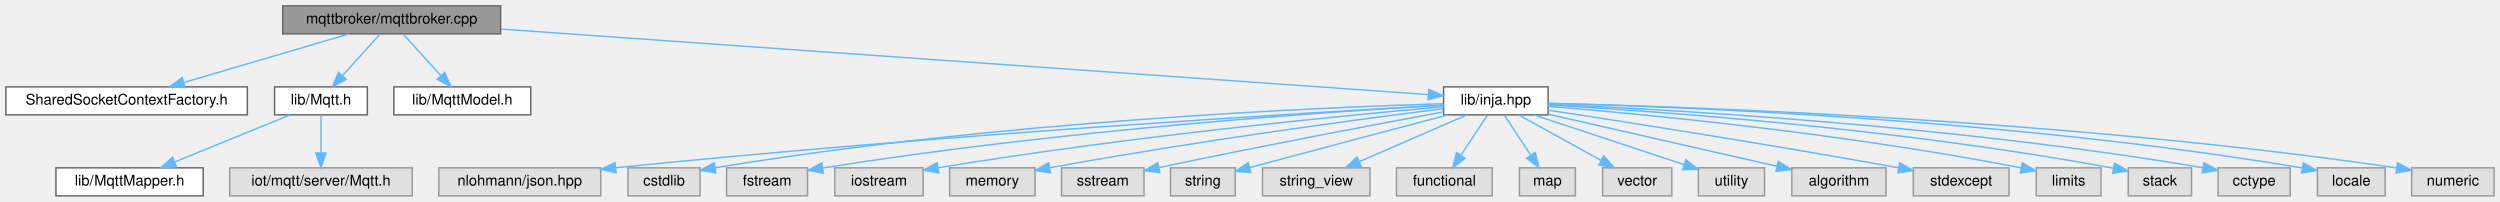
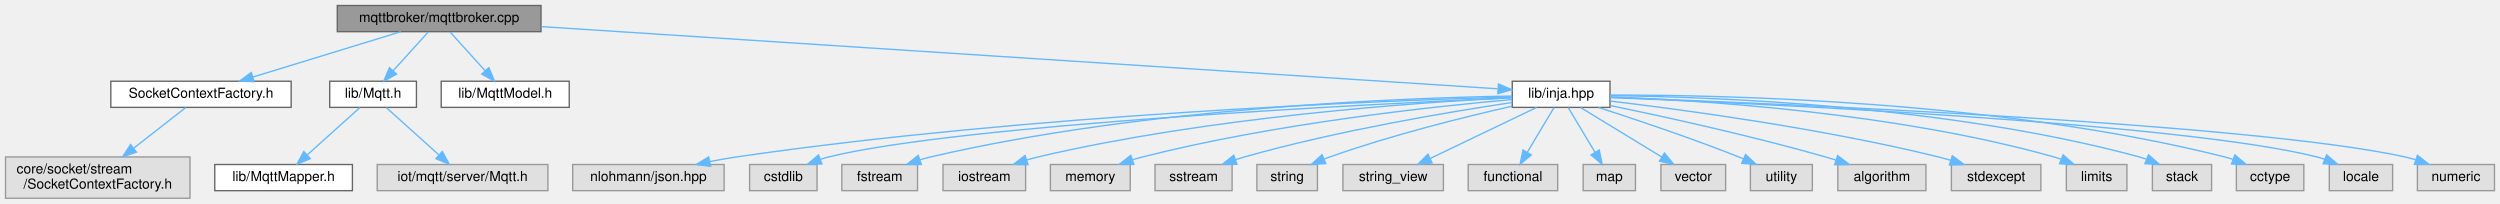
- <svg xmlns="http://www.w3.org/2000/svg" xmlns:xlink="http://www.w3.org/1999/xlink" width="1698pt" height="137pt" viewBox="0.00 0.00 1698.00 137.00">
-   <g id="graph0" class="graph" transform="scale(1 1) rotate(0) translate(4 133)">
+ <svg xmlns="http://www.w3.org/2000/svg" xmlns:xlink="http://www.w3.org/1999/xlink" width="1816pt" height="148pt" viewBox="0.00 0.00 1816.00 148.00">
+   <g id="graph0" class="graph" transform="scale(1 1) rotate(0) translate(4 144)">
    <g id="Node000001" class="node">
      <g id="a_Node000001">
        <a xlink:title=" ">
-           <polygon fill="#999999" stroke="#666666" points="336,-129 188,-129 188,-110 336,-110 336,-129" />
-           <text text-anchor="middle" x="262" y="-117" font-family="Helvetica,sans-Serif" font-size="10.00">mqttbroker/mqttbroker.cpp</text>
+           <polygon fill="#999999" stroke="#666666" points="389,-140 241,-140 241,-121 389,-121 389,-140" />
+           <text text-anchor="middle" x="315" y="-128" font-family="Helvetica,sans-Serif" font-size="10.00">mqttbroker/mqttbroker.cpp</text>
        </a>
      </g>
    </g>
    <g id="Node000002" class="node">
      <g id="a_Node000002">
-         <a xlink:href="SharedSocketContextFactory_8h.html" target="_top" xlink:title=" ">
-           <polygon fill="white" stroke="#666666" points="164,-74 0,-74 0,-55 164,-55 164,-74" />
-           <text text-anchor="middle" x="82" y="-62" font-family="Helvetica,sans-Serif" font-size="10.00">SharedSocketContextFactory.h</text>
+         <a xlink:href="mqttbroker_2SocketContextFactory_8h.html" target="_top" xlink:title=" ">
+           <polygon fill="white" stroke="#666666" points="207.5,-85 76.5,-85 76.5,-66 207.5,-66 207.5,-85" />
+           <text text-anchor="middle" x="142" y="-73" font-family="Helvetica,sans-Serif" font-size="10.00">SocketContextFactory.h</text>
        </a>
      </g>
    </g>
    <g id="edge1_Node000001_Node000002" class="edge">
      <g id="a_edge1_Node000001_Node000002">
        <a xlink:title=" ">
-           <path fill="none" stroke="#63b8ff" d="M233.08,-109.98C202.73,-101.05 154.83,-86.94 121.12,-77.02" />
-           <polygon fill="#63b8ff" stroke="#63b8ff" points="121.73,-73.55 111.15,-74.08 119.75,-80.26 121.73,-73.55" />
+           <path fill="none" stroke="#63b8ff" d="M287.2,-120.98C258.03,-112.05 212,-97.94 179.6,-88.02" />
+           <polygon fill="#63b8ff" stroke="#63b8ff" points="180.6,-84.66 170.01,-85.08 178.55,-91.36 180.6,-84.66" />
+         </a>
+       </g>
+     </g>
+     <g id="Node000004" class="node">
+       <g id="a_Node000004">
+         <a xlink:href="mqttbroker_2lib_2Mqtt_8h.html" target="_top" xlink:title=" ">
+           <polygon fill="white" stroke="#666666" points="298.5,-85 235.5,-85 235.5,-66 298.5,-66 298.5,-85" />
+           <text text-anchor="middle" x="267" y="-73" font-family="Helvetica,sans-Serif" font-size="10.00">lib/Mqtt.h</text>
+         </a>
+       </g>
+     </g>
+     <g id="edge3_Node000001_Node000004" class="edge">
+       <g id="a_edge3_Node000001_Node000004">
+         <a xlink:title=" ">
+           <path fill="none" stroke="#63b8ff" d="M307.07,-120.75C300.15,-113.11 289.93,-101.82 281.55,-92.56" />
+           <polygon fill="#63b8ff" stroke="#63b8ff" points="284.09,-90.15 274.78,-85.09 278.9,-94.85 284.09,-90.15" />
+         </a>
+       </g>
+     </g>
+     <g id="Node000007" class="node">
+       <g id="a_Node000007">
+         <a xlink:href="MqttModel_8h.html" target="_top" xlink:title=" ">
+           <polygon fill="white" stroke="#666666" points="409.5,-85 316.5,-85 316.5,-66 409.5,-66 409.5,-85" />
+           <text text-anchor="middle" x="363" y="-73" font-family="Helvetica,sans-Serif" font-size="10.00">lib/MqttModel.h</text>
+         </a>
+       </g>
+     </g>
+     <g id="edge6_Node000001_Node000007" class="edge">
+       <g id="a_edge6_Node000001_Node000007">
+         <a xlink:title=" ">
+           <path fill="none" stroke="#63b8ff" d="M322.93,-120.75C329.85,-113.11 340.07,-101.82 348.45,-92.56" />
+           <polygon fill="#63b8ff" stroke="#63b8ff" points="351.1,-94.85 355.22,-85.09 345.91,-90.15 351.1,-94.85" />
+         </a>
+       </g>
+     </g>
+     <g id="Node000008" class="node">
+       <g id="a_Node000008">
+         <a xlink:href="inja_8hpp.html" target="_top" xlink:title=" ">
+           <polygon fill="white" stroke="#666666" points="1165.5,-85 1094.5,-85 1094.5,-66 1165.5,-66 1165.5,-85" />
+           <text text-anchor="middle" x="1130" y="-73" font-family="Helvetica,sans-Serif" font-size="10.00">lib/inja.hpp</text>
+         </a>
+       </g>
+     </g>
+     <g id="edge7_Node000001_Node000008" class="edge">
+       <g id="a_edge7_Node000001_Node000008">
+         <a xlink:title=" ">
+           <path fill="none" stroke="#63b8ff" d="M389.12,-124.68C554.36,-113.93 948.95,-88.27 1083.86,-79.5" />
+           <polygon fill="#63b8ff" stroke="#63b8ff" points="1084.48,-82.97 1094.24,-78.83 1084.03,-75.98 1084.48,-82.97" />
        </a>
      </g>
    </g>
    <g id="Node000003" class="node">
      <g id="a_Node000003">
-         <a xlink:href="mqttbroker_2lib_2Mqtt_8h.html" target="_top" xlink:title=" ">
-           <polygon fill="white" stroke="#666666" points="245.5,-74 182.5,-74 182.5,-55 245.5,-55 245.5,-74" />
-           <text text-anchor="middle" x="214" y="-62" font-family="Helvetica,sans-Serif" font-size="10.00">lib/Mqtt.h</text>
-         </a>
-       </g>
-     </g>
-     <g id="edge2_Node000001_Node000003" class="edge">
-       <g id="a_edge2_Node000001_Node000003">
-         <a xlink:title=" ">
-           <path fill="none" stroke="#63b8ff" d="M254.07,-109.75C247.15,-102.11 236.93,-90.82 228.55,-81.56" />
-           <polygon fill="#63b8ff" stroke="#63b8ff" points="231.09,-79.15 221.78,-74.09 225.9,-83.85 231.09,-79.15" />
+         <a xlink:title=" ">
+           <polygon fill="#e0e0e0" stroke="#999999" points="134,-30 0,-30 0,0 134,0 134,-30" />
+           <text text-anchor="start" x="8" y="-18" font-family="Helvetica,sans-Serif" font-size="10.00">core/socket/stream</text>
+           <text text-anchor="middle" x="67" y="-7" font-family="Helvetica,sans-Serif" font-size="10.00">/SocketContextFactory.h</text>
+         </a>
+       </g>
+     </g>
+     <g id="edge2_Node000002_Node000003" class="edge">
+       <g id="a_edge2_Node000002_Node000003">
+         <a xlink:title=" ">
+           <path fill="none" stroke="#63b8ff" d="M130.93,-65.87C121.04,-58.15 106.15,-46.54 93.23,-36.46" />
+           <polygon fill="#63b8ff" stroke="#63b8ff" points="95.13,-33.51 85.1,-30.11 90.83,-39.02 95.13,-33.51" />
+         </a>
+       </g>
+     </g>
+     <g id="Node000005" class="node">
+       <g id="a_Node000005">
+         <a xlink:href="MqttMapper_8h.html" target="_top" xlink:title=" ">
+           <polygon fill="white" stroke="#666666" points="252,-24.5 152,-24.5 152,-5.5 252,-5.5 252,-24.5" />
+           <text text-anchor="middle" x="202" y="-12.5" font-family="Helvetica,sans-Serif" font-size="10.00">lib/MqttMapper.h</text>
+         </a>
+       </g>
+     </g>
+     <g id="edge4_Node000004_Node000005" class="edge">
+       <g id="a_edge4_Node000004_Node000005">
+         <a xlink:title=" ">
+           <path fill="none" stroke="#63b8ff" d="M257.41,-65.87C247.42,-56.88 231.57,-42.61 219.37,-31.64" />
+           <polygon fill="#63b8ff" stroke="#63b8ff" points="221.4,-28.76 211.63,-24.67 216.72,-33.96 221.4,-28.76" />
        </a>
      </g>
    </g>
    <g id="Node000006" class="node">
      <g id="a_Node000006">
-         <a xlink:href="MqttModel_8h.html" target="_top" xlink:title=" ">
-           <polygon fill="white" stroke="#666666" points="356.5,-74 263.5,-74 263.5,-55 356.5,-55 356.5,-74" />
-           <text text-anchor="middle" x="310" y="-62" font-family="Helvetica,sans-Serif" font-size="10.00">lib/MqttModel.h</text>
-         </a>
-       </g>
-     </g>
-     <g id="edge5_Node000001_Node000006" class="edge">
-       <g id="a_edge5_Node000001_Node000006">
-         <a xlink:title=" ">
-           <path fill="none" stroke="#63b8ff" d="M269.93,-109.75C276.85,-102.11 287.07,-90.82 295.45,-81.56" />
-           <polygon fill="#63b8ff" stroke="#63b8ff" points="298.1,-83.85 302.22,-74.09 292.91,-79.15 298.1,-83.85" />
-         </a>
-       </g>
-     </g>
-     <g id="Node000007" class="node">
-       <g id="a_Node000007">
-         <a xlink:href="inja_8hpp.html" target="_top" xlink:title=" ">
-           <polygon fill="white" stroke="#666666" points="1047.5,-74 976.5,-74 976.5,-55 1047.5,-55 1047.5,-74" />
-           <text text-anchor="middle" x="1012" y="-62" font-family="Helvetica,sans-Serif" font-size="10.00">lib/inja.hpp</text>
-         </a>
-       </g>
-     </g>
-     <g id="edge6_Node000001_Node000007" class="edge">
-       <g id="a_edge6_Node000001_Node000007">
-         <a xlink:title=" ">
-           <path fill="none" stroke="#63b8ff" d="M336.31,-113.25C490.36,-102.36 840.6,-77.61 966.15,-68.74" />
-           <polygon fill="#63b8ff" stroke="#63b8ff" points="966.47,-72.23 976.19,-68.03 965.97,-65.24 966.47,-72.23" />
-         </a>
-       </g>
-     </g>
-     <g id="Node000004" class="node">
-       <g id="a_Node000004">
-         <a xlink:href="MqttMapper_8h.html" target="_top" xlink:title=" ">
-           <polygon fill="white" stroke="#666666" points="134,-19 34,-19 34,0 134,0 134,-19" />
-           <text text-anchor="middle" x="84" y="-7" font-family="Helvetica,sans-Serif" font-size="10.00">lib/MqttMapper.h</text>
-         </a>
-       </g>
-     </g>
-     <g id="edge3_Node000003_Node000004" class="edge">
-       <g id="a_edge3_Node000003_Node000004">
-         <a xlink:title=" ">
-           <path fill="none" stroke="#63b8ff" d="M193.11,-54.98C171.92,-46.34 138.87,-32.87 114.7,-23.02" />
-           <polygon fill="#63b8ff" stroke="#63b8ff" points="115.85,-19.7 105.27,-19.17 113.21,-26.19 115.85,-19.7" />
-         </a>
-       </g>
-     </g>
-     <g id="Node000005" class="node">
-       <g id="a_Node000005">
-         <a xlink:title=" ">
-           <polygon fill="#e0e0e0" stroke="#999999" points="276,-19 152,-19 152,0 276,0 276,-19" />
-           <text text-anchor="middle" x="214" y="-7" font-family="Helvetica,sans-Serif" font-size="10.00">iot/mqtt/server/Mqtt.h</text>
-         </a>
-       </g>
-     </g>
-     <g id="edge4_Node000003_Node000005" class="edge">
-       <g id="a_edge4_Node000003_Node000005">
-         <a xlink:title=" ">
-           <path fill="none" stroke="#63b8ff" d="M214,-54.75C214,-47.8 214,-37.85 214,-29.13" />
-           <polygon fill="#63b8ff" stroke="#63b8ff" points="217.5,-29.09 214,-19.09 210.5,-29.09 217.5,-29.09" />
-         </a>
-       </g>
-     </g>
-     <g id="Node000008" class="node">
-       <g id="a_Node000008">
-         <a xlink:title=" ">
-           <polygon fill="#e0e0e0" stroke="#999999" points="404,-19 294,-19 294,0 404,0 404,-19" />
-           <text text-anchor="middle" x="349" y="-7" font-family="Helvetica,sans-Serif" font-size="10.00">nlohmann/json.hpp</text>
-         </a>
-       </g>
-     </g>
-     <g id="edge7_Node000007_Node000008" class="edge">
-       <g id="a_edge7_Node000007_Node000008">
-         <a xlink:title=" ">
-           <path fill="none" stroke="#63b8ff" d="M976.49,-61.58C885.11,-56.49 634.17,-41.54 414.25,-19.07" />
-           <polygon fill="#63b8ff" stroke="#63b8ff" points="414.44,-15.57 404.13,-18.03 413.72,-22.53 414.44,-15.57" />
+         <a xlink:title=" ">
+           <polygon fill="#e0e0e0" stroke="#999999" points="394,-24.5 270,-24.5 270,-5.5 394,-5.5 394,-24.5" />
+           <text text-anchor="middle" x="332" y="-12.5" font-family="Helvetica,sans-Serif" font-size="10.00">iot/mqtt/server/Mqtt.h</text>
+         </a>
+       </g>
+     </g>
+     <g id="edge5_Node000004_Node000006" class="edge">
+       <g id="a_edge5_Node000004_Node000006">
+         <a xlink:title=" ">
+           <path fill="none" stroke="#63b8ff" d="M276.59,-65.87C286.58,-56.88 302.43,-42.61 314.63,-31.64" />
+           <polygon fill="#63b8ff" stroke="#63b8ff" points="317.28,-33.96 322.37,-24.67 312.6,-28.76 317.28,-33.96" />
        </a>
      </g>
    </g>
    <g id="Node000009" class="node">
      <g id="a_Node000009">
        <a xlink:title=" ">
-           <polygon fill="#e0e0e0" stroke="#999999" points="471.5,-19 422.5,-19 422.5,0 471.5,0 471.5,-19" />
-           <text text-anchor="middle" x="447" y="-7" font-family="Helvetica,sans-Serif" font-size="10.00">cstdlib</text>
-         </a>
-       </g>
-     </g>
-     <g id="edge8_Node000007_Node000009" class="edge">
-       <g id="a_edge8_Node000007_Node000009">
-         <a xlink:title=" ">
-           <path fill="none" stroke="#63b8ff" d="M976.25,-62.59C891.69,-59.99 672.7,-50.67 481.71,-19.03" />
-           <polygon fill="#63b8ff" stroke="#63b8ff" points="482.21,-15.56 471.77,-17.36 481.05,-22.47 482.21,-15.56" />
+           <polygon fill="#e0e0e0" stroke="#999999" points="522,-24.5 412,-24.5 412,-5.5 522,-5.5 522,-24.5" />
+           <text text-anchor="middle" x="467" y="-12.5" font-family="Helvetica,sans-Serif" font-size="10.00">nlohmann/json.hpp</text>
+         </a>
+       </g>
+     </g>
+     <g id="edge8_Node000008_Node000009" class="edge">
+       <g id="a_edge8_Node000008_Node000009">
+         <a xlink:title=" ">
+           <path fill="none" stroke="#63b8ff" d="M1094.36,-73.61C1001.27,-70.9 743.31,-60.95 531,-30 524.72,-29.08 518.14,-27.9 511.69,-26.62" />
+           <polygon fill="#63b8ff" stroke="#63b8ff" points="512.22,-23.15 501.71,-24.53 510.78,-30 512.22,-23.15" />
        </a>
      </g>
    </g>
    <g id="Node000010" class="node">
      <g id="a_Node000010">
        <a xlink:title=" ">
-           <polygon fill="#e0e0e0" stroke="#999999" points="544.5,-19 489.5,-19 489.5,0 544.5,0 544.5,-19" />
-           <text text-anchor="middle" x="517" y="-7" font-family="Helvetica,sans-Serif" font-size="10.00">fstream</text>
-         </a>
-       </g>
-     </g>
-     <g id="edge9_Node000007_Node000010" class="edge">
-       <g id="a_edge9_Node000007_Node000010">
-         <a xlink:title=" ">
-           <path fill="none" stroke="#63b8ff" d="M976.46,-61.61C900.78,-57.26 718.02,-44.96 555.02,-18.94" />
-           <polygon fill="#63b8ff" stroke="#63b8ff" points="555.24,-15.43 544.8,-17.29 554.12,-22.34 555.24,-15.43" />
+           <polygon fill="#e0e0e0" stroke="#999999" points="589.5,-24.5 540.5,-24.5 540.5,-5.5 589.5,-5.5 589.5,-24.5" />
+           <text text-anchor="middle" x="565" y="-12.5" font-family="Helvetica,sans-Serif" font-size="10.00">cstdlib</text>
+         </a>
+       </g>
+     </g>
+     <g id="edge9_Node000008_Node000010" class="edge">
+       <g id="a_edge9_Node000008_Node000010">
+         <a xlink:title=" ">
+           <path fill="none" stroke="#63b8ff" d="M1094.16,-72.98C990.65,-68.37 692.59,-53.38 598,-30 596.05,-29.52 594.07,-28.94 592.1,-28.29" />
+           <polygon fill="#63b8ff" stroke="#63b8ff" points="593.05,-24.9 582.46,-24.62 590.56,-31.45 593.05,-24.9" />
        </a>
      </g>
    </g>
    <g id="Node000011" class="node">
      <g id="a_Node000011">
        <a xlink:title=" ">
-           <polygon fill="#e0e0e0" stroke="#999999" points="623,-19 563,-19 563,0 623,0 623,-19" />
-           <text text-anchor="middle" x="593" y="-7" font-family="Helvetica,sans-Serif" font-size="10.00">iostream</text>
-         </a>
-       </g>
-     </g>
-     <g id="edge10_Node000007_Node000011" class="edge">
-       <g id="a_edge10_Node000007_Node000011">
-         <a xlink:title=" ">
-           <path fill="none" stroke="#63b8ff" d="M976.47,-60.51C910.68,-54.72 765.28,-40.75 633.08,-19.03" />
-           <polygon fill="#63b8ff" stroke="#63b8ff" points="633.62,-15.57 623.18,-17.38 632.47,-22.48 633.62,-15.57" />
+           <polygon fill="#e0e0e0" stroke="#999999" points="662.5,-24.5 607.5,-24.5 607.5,-5.5 662.5,-5.5 662.5,-24.5" />
+           <text text-anchor="middle" x="635" y="-12.5" font-family="Helvetica,sans-Serif" font-size="10.00">fstream</text>
+         </a>
+       </g>
+     </g>
+     <g id="edge10_Node000008_Node000011" class="edge">
+       <g id="a_edge10_Node000008_Node000011">
+         <a xlink:title=" ">
+           <path fill="none" stroke="#63b8ff" d="M1094.43,-74.23C1016.74,-72.95 826.43,-66.04 672,-30 669.48,-29.41 666.91,-28.7 664.34,-27.9" />
+           <polygon fill="#63b8ff" stroke="#63b8ff" points="665.26,-24.51 654.67,-24.55 662.97,-31.13 665.26,-24.51" />
        </a>
      </g>
    </g>
    <g id="Node000012" class="node">
      <g id="a_Node000012">
        <a xlink:title=" ">
-           <polygon fill="#e0e0e0" stroke="#999999" points="699,-19 641,-19 641,0 699,0 699,-19" />
-           <text text-anchor="middle" x="670" y="-7" font-family="Helvetica,sans-Serif" font-size="10.00">memory</text>
-         </a>
-       </g>
-     </g>
-     <g id="edge11_Node000007_Node000012" class="edge">
-       <g id="a_edge11_Node000007_Node000012">
-         <a xlink:title=" ">
-           <path fill="none" stroke="#63b8ff" d="M976.29,-59.15C921.11,-52.24 811.63,-37.77 708.92,-19.05" />
-           <polygon fill="#63b8ff" stroke="#63b8ff" points="709.47,-15.59 699,-17.22 708.2,-22.47 709.47,-15.59" />
+           <polygon fill="#e0e0e0" stroke="#999999" points="741,-24.5 681,-24.5 681,-5.5 741,-5.5 741,-24.5" />
+           <text text-anchor="middle" x="711" y="-12.5" font-family="Helvetica,sans-Serif" font-size="10.00">iostream</text>
+         </a>
+       </g>
+     </g>
+     <g id="edge11_Node000008_Node000012" class="edge">
+       <g id="a_edge11_Node000008_Node000012">
+         <a xlink:title=" ">
+           <path fill="none" stroke="#63b8ff" d="M1094.43,-73.04C1026.62,-69.66 874.48,-59.23 750,-30 747.33,-29.37 744.6,-28.62 741.87,-27.8" />
+           <polygon fill="#63b8ff" stroke="#63b8ff" points="742.79,-24.42 732.19,-24.6 740.58,-31.06 742.79,-24.42" />
        </a>
      </g>
    </g>
    <g id="Node000013" class="node">
      <g id="a_Node000013">
        <a xlink:title=" ">
-           <polygon fill="#e0e0e0" stroke="#999999" points="773,-19 717,-19 717,0 773,0 773,-19" />
-           <text text-anchor="middle" x="745" y="-7" font-family="Helvetica,sans-Serif" font-size="10.00">sstream</text>
-         </a>
-       </g>
-     </g>
-     <g id="edge12_Node000007_Node000013" class="edge">
-       <g id="a_edge12_Node000007_Node000013">
-         <a xlink:title=" ">
-           <path fill="none" stroke="#63b8ff" d="M976.46,-57.02C933.15,-49.04 857.5,-34.81 783.25,-19.21" />
-           <polygon fill="#63b8ff" stroke="#63b8ff" points="783.77,-15.74 773.26,-17.1 782.32,-22.59 783.77,-15.74" />
+           <polygon fill="#e0e0e0" stroke="#999999" points="817,-24.5 759,-24.5 759,-5.5 817,-5.5 817,-24.5" />
+           <text text-anchor="middle" x="788" y="-12.5" font-family="Helvetica,sans-Serif" font-size="10.00">memory</text>
+         </a>
+       </g>
+     </g>
+     <g id="edge12_Node000008_Node000013" class="edge">
+       <g id="a_edge12_Node000008_Node000013">
+         <a xlink:title=" ">
+           <path fill="none" stroke="#63b8ff" d="M1094.42,-71.7C1037.18,-66.67 921.37,-54.27 826,-30 823.56,-29.38 821.05,-28.66 818.55,-27.87" />
+           <polygon fill="#63b8ff" stroke="#63b8ff" points="819.65,-24.55 809.06,-24.64 817.4,-31.18 819.65,-24.55" />
        </a>
      </g>
    </g>
    <g id="Node000014" class="node">
      <g id="a_Node000014">
        <a xlink:title=" ">
-           <polygon fill="#e0e0e0" stroke="#999999" points="835,-19 791,-19 791,0 835,0 835,-19" />
-           <text text-anchor="middle" x="813" y="-7" font-family="Helvetica,sans-Serif" font-size="10.00">string</text>
-         </a>
-       </g>
-     </g>
-     <g id="edge13_Node000007_Node000014" class="edge">
-       <g id="a_edge13_Node000007_Node000014">
-         <a xlink:title=" ">
-           <path fill="none" stroke="#63b8ff" d="M979.46,-54.97C947.58,-46.59 897.37,-33.35 844.84,-19.21" />
-           <polygon fill="#63b8ff" stroke="#63b8ff" points="845.58,-15.78 835.01,-16.56 843.75,-22.54 845.58,-15.78" />
+           <polygon fill="#e0e0e0" stroke="#999999" points="891,-24.5 835,-24.5 835,-5.5 891,-5.5 891,-24.5" />
+           <text text-anchor="middle" x="863" y="-12.5" font-family="Helvetica,sans-Serif" font-size="10.00">sstream</text>
+         </a>
+       </g>
+     </g>
+     <g id="edge13_Node000008_Node000014" class="edge">
+       <g id="a_edge13_Node000008_Node000014">
+         <a xlink:title=" ">
+           <path fill="none" stroke="#63b8ff" d="M1094.49,-69.56C1048.93,-62.77 967.69,-49.2 900,-30 897.85,-29.39 895.65,-28.71 893.45,-27.99" />
+           <polygon fill="#63b8ff" stroke="#63b8ff" points="894.52,-24.65 883.92,-24.63 892.19,-31.25 894.52,-24.65" />
        </a>
      </g>
    </g>
    <g id="Node000015" class="node">
      <g id="a_Node000015">
        <a xlink:title=" ">
-           <polygon fill="#e0e0e0" stroke="#999999" points="926.5,-19 853.5,-19 853.5,0 926.5,0 926.5,-19" />
-           <text text-anchor="middle" x="890" y="-7" font-family="Helvetica,sans-Serif" font-size="10.00">string_view</text>
-         </a>
-       </g>
-     </g>
-     <g id="edge14_Node000007_Node000015" class="edge">
-       <g id="a_edge14_Node000007_Node000015">
-         <a xlink:title=" ">
-           <path fill="none" stroke="#63b8ff" d="M992.4,-54.98C972.68,-46.42 942.05,-33.11 919.42,-23.28" />
-           <polygon fill="#63b8ff" stroke="#63b8ff" points="920.52,-19.94 909.96,-19.17 917.74,-26.37 920.52,-19.94" />
+           <polygon fill="#e0e0e0" stroke="#999999" points="953,-24.5 909,-24.5 909,-5.5 953,-5.5 953,-24.5" />
+           <text text-anchor="middle" x="931" y="-12.5" font-family="Helvetica,sans-Serif" font-size="10.00">string</text>
+         </a>
+       </g>
+     </g>
+     <g id="edge14_Node000008_Node000015" class="edge">
+       <g id="a_edge14_Node000008_Node000015">
+         <a xlink:title=" ">
+           <path fill="none" stroke="#63b8ff" d="M1094.41,-66.88C1060.05,-59.09 1006.78,-45.92 962,-30 960.61,-29.51 959.19,-28.97 957.77,-28.42" />
+           <polygon fill="#63b8ff" stroke="#63b8ff" points="959.07,-25.17 948.5,-24.51 956.35,-31.62 959.07,-25.17" />
        </a>
      </g>
    </g>
    <g id="Node000016" class="node">
      <g id="a_Node000016">
        <a xlink:title=" ">
-           <polygon fill="#e0e0e0" stroke="#999999" points="1009.5,-19 944.5,-19 944.5,0 1009.5,0 1009.5,-19" />
-           <text text-anchor="middle" x="977" y="-7" font-family="Helvetica,sans-Serif" font-size="10.00">functional</text>
-         </a>
-       </g>
-     </g>
-     <g id="edge15_Node000007_Node000016" class="edge">
-       <g id="a_edge15_Node000007_Node000016">
-         <a xlink:title=" ">
-           <path fill="none" stroke="#63b8ff" d="M1006.22,-54.75C1001.38,-47.42 994.32,-36.73 988.36,-27.7" />
-           <polygon fill="#63b8ff" stroke="#63b8ff" points="991.1,-25.5 982.67,-19.09 985.26,-29.36 991.1,-25.5" />
+           <polygon fill="#e0e0e0" stroke="#999999" points="1044.5,-24.5 971.5,-24.5 971.5,-5.5 1044.5,-5.5 1044.5,-24.5" />
+           <text text-anchor="middle" x="1008" y="-12.5" font-family="Helvetica,sans-Serif" font-size="10.00">string_view</text>
+         </a>
+       </g>
+     </g>
+     <g id="edge15_Node000008_Node000016" class="edge">
+       <g id="a_edge15_Node000008_Node000016">
+         <a xlink:title=" ">
+           <path fill="none" stroke="#63b8ff" d="M1112.26,-65.99C1091.93,-56.25 1058.39,-40.16 1034.86,-28.88" />
+           <polygon fill="#63b8ff" stroke="#63b8ff" points="1036.29,-25.68 1025.76,-24.52 1033.26,-32 1036.29,-25.68" />
        </a>
      </g>
    </g>
    <g id="Node000017" class="node">
      <g id="a_Node000017">
        <a xlink:title=" ">
-           <polygon fill="#e0e0e0" stroke="#999999" points="1066,-19 1028,-19 1028,0 1066,0 1066,-19" />
-           <text text-anchor="middle" x="1047" y="-7" font-family="Helvetica,sans-Serif" font-size="10.00">map</text>
-         </a>
-       </g>
-     </g>
-     <g id="edge16_Node000007_Node000017" class="edge">
-       <g id="a_edge16_Node000007_Node000017">
-         <a xlink:title=" ">
-           <path fill="none" stroke="#63b8ff" d="M1017.78,-54.75C1022.62,-47.42 1029.68,-36.73 1035.64,-27.7" />
-           <polygon fill="#63b8ff" stroke="#63b8ff" points="1038.74,-29.36 1041.33,-19.09 1032.9,-25.5 1038.74,-29.36" />
+           <polygon fill="#e0e0e0" stroke="#999999" points="1127.5,-24.5 1062.5,-24.5 1062.5,-5.5 1127.5,-5.5 1127.5,-24.5" />
+           <text text-anchor="middle" x="1095" y="-12.5" font-family="Helvetica,sans-Serif" font-size="10.00">functional</text>
+         </a>
+       </g>
+     </g>
+     <g id="edge16_Node000008_Node000017" class="edge">
+       <g id="a_edge16_Node000008_Node000017">
+         <a xlink:title=" ">
+           <path fill="none" stroke="#63b8ff" d="M1124.84,-65.87C1119.77,-57.4 1111.9,-44.24 1105.51,-33.57" />
+           <polygon fill="#63b8ff" stroke="#63b8ff" points="1108.32,-31.45 1100.19,-24.67 1102.32,-35.05 1108.32,-31.45" />
        </a>
      </g>
    </g>
    <g id="Node000018" class="node">
      <g id="a_Node000018">
        <a xlink:title=" ">
-           <polygon fill="#e0e0e0" stroke="#999999" points="1131.5,-19 1084.5,-19 1084.5,0 1131.5,0 1131.5,-19" />
-           <text text-anchor="middle" x="1108" y="-7" font-family="Helvetica,sans-Serif" font-size="10.00">vector</text>
-         </a>
-       </g>
-     </g>
-     <g id="edge17_Node000007_Node000018" class="edge">
-       <g id="a_edge17_Node000007_Node000018">
-         <a xlink:title=" ">
-           <path fill="none" stroke="#63b8ff" d="M1027.42,-54.98C1042.45,-46.69 1065.54,-33.94 1083.16,-24.22" />
-           <polygon fill="#63b8ff" stroke="#63b8ff" points="1085.23,-27.07 1092.3,-19.17 1081.85,-20.94 1085.23,-27.07" />
+           <polygon fill="#e0e0e0" stroke="#999999" points="1184,-24.5 1146,-24.5 1146,-5.5 1184,-5.5 1184,-24.5" />
+           <text text-anchor="middle" x="1165" y="-12.5" font-family="Helvetica,sans-Serif" font-size="10.00">map</text>
+         </a>
+       </g>
+     </g>
+     <g id="edge17_Node000008_Node000018" class="edge">
+       <g id="a_edge17_Node000008_Node000018">
+         <a xlink:title=" ">
+           <path fill="none" stroke="#63b8ff" d="M1135.16,-65.87C1140.23,-57.4 1148.1,-44.24 1154.49,-33.57" />
+           <polygon fill="#63b8ff" stroke="#63b8ff" points="1157.68,-35.05 1159.81,-24.67 1151.68,-31.45 1157.68,-35.05" />
        </a>
      </g>
    </g>
    <g id="Node000019" class="node">
      <g id="a_Node000019">
        <a xlink:title=" ">
-           <polygon fill="#e0e0e0" stroke="#999999" points="1194.5,-19 1149.5,-19 1149.5,0 1194.5,0 1194.5,-19" />
-           <text text-anchor="middle" x="1172" y="-7" font-family="Helvetica,sans-Serif" font-size="10.00">utility</text>
-         </a>
-       </g>
-     </g>
-     <g id="edge18_Node000007_Node000019" class="edge">
-       <g id="a_edge18_Node000007_Node000019">
-         <a xlink:title=" ">
-           <path fill="none" stroke="#63b8ff" d="M1037.71,-54.98C1065.48,-45.78 1109.8,-31.1 1139.86,-21.15" />
-           <polygon fill="#63b8ff" stroke="#63b8ff" points="1141.07,-24.43 1149.46,-17.97 1138.87,-17.79 1141.07,-24.43" />
+           <polygon fill="#e0e0e0" stroke="#999999" points="1249.5,-24.5 1202.5,-24.5 1202.5,-5.5 1249.5,-5.5 1249.5,-24.5" />
+           <text text-anchor="middle" x="1226" y="-12.5" font-family="Helvetica,sans-Serif" font-size="10.00">vector</text>
+         </a>
+       </g>
+     </g>
+     <g id="edge18_Node000008_Node000019" class="edge">
+       <g id="a_edge18_Node000008_Node000019">
+         <a xlink:title=" ">
+           <path fill="none" stroke="#63b8ff" d="M1144.17,-65.87C1159.69,-56.41 1184.83,-41.09 1203.15,-29.92" />
+           <polygon fill="#63b8ff" stroke="#63b8ff" points="1205.06,-32.86 1211.78,-24.67 1201.42,-26.88 1205.06,-32.86" />
        </a>
      </g>
    </g>
    <g id="Node000020" class="node">
      <g id="a_Node000020">
        <a xlink:title=" ">
-           <polygon fill="#e0e0e0" stroke="#999999" points="1277,-19 1213,-19 1213,0 1277,0 1277,-19" />
-           <text text-anchor="middle" x="1245" y="-7" font-family="Helvetica,sans-Serif" font-size="10.00">algorithm</text>
-         </a>
-       </g>
-     </g>
-     <g id="edge19_Node000007_Node000020" class="edge">
-       <g id="a_edge19_Node000007_Node000020">
-         <a xlink:title=" ">
-           <path fill="none" stroke="#63b8ff" d="M1047.64,-55.39C1089.39,-45.9 1158.48,-30.18 1202.85,-20.09" />
-           <polygon fill="#63b8ff" stroke="#63b8ff" points="1203.77,-23.47 1212.74,-17.84 1202.21,-16.64 1203.77,-23.47" />
+           <polygon fill="#e0e0e0" stroke="#999999" points="1312.5,-24.5 1267.5,-24.5 1267.5,-5.5 1312.5,-5.5 1312.5,-24.5" />
+           <text text-anchor="middle" x="1290" y="-12.5" font-family="Helvetica,sans-Serif" font-size="10.00">utility</text>
+         </a>
+       </g>
+     </g>
+     <g id="edge19_Node000008_Node000020" class="edge">
+       <g id="a_edge19_Node000008_Node000020">
+         <a xlink:title=" ">
+           <path fill="none" stroke="#63b8ff" d="M1157.2,-65.92C1183.49,-57.45 1224.32,-43.78 1259,-30 1260.17,-29.53 1261.37,-29.05 1262.57,-28.55" />
+           <polygon fill="#63b8ff" stroke="#63b8ff" points="1263.97,-31.76 1271.76,-24.57 1261.19,-25.33 1263.97,-31.76" />
        </a>
      </g>
    </g>
    <g id="Node000021" class="node">
      <g id="a_Node000021">
        <a xlink:title=" ">
-           <polygon fill="#e0e0e0" stroke="#999999" points="1360.5,-19 1295.5,-19 1295.5,0 1360.5,0 1360.5,-19" />
-           <text text-anchor="middle" x="1328" y="-7" font-family="Helvetica,sans-Serif" font-size="10.00">stdexcept</text>
-         </a>
-       </g>
-     </g>
-     <g id="edge20_Node000007_Node000021" class="edge">
-       <g id="a_edge20_Node000007_Node000021">
-         <a xlink:title=" ">
-           <path fill="none" stroke="#63b8ff" d="M1047.54,-58.18C1098.03,-50.52 1193.63,-35.65 1285.45,-19.04" />
-           <polygon fill="#63b8ff" stroke="#63b8ff" points="1286.25,-22.45 1295.46,-17.21 1285,-15.56 1286.25,-22.45" />
+           <polygon fill="#e0e0e0" stroke="#999999" points="1395,-24.5 1331,-24.5 1331,-5.5 1395,-5.5 1395,-24.5" />
+           <text text-anchor="middle" x="1363" y="-12.5" font-family="Helvetica,sans-Serif" font-size="10.00">algorithm</text>
+         </a>
+       </g>
+     </g>
+     <g id="edge20_Node000008_Node000021" class="edge">
+       <g id="a_edge20_Node000008_Node000021">
+         <a xlink:title=" ">
+           <path fill="none" stroke="#63b8ff" d="M1165.66,-67.36C1204.42,-59.35 1268.04,-45.42 1322,-30 1324.47,-29.29 1327.01,-28.53 1329.55,-27.73" />
+           <polygon fill="#63b8ff" stroke="#63b8ff" points="1330.86,-30.99 1339.28,-24.55 1328.69,-24.33 1330.86,-30.99" />
        </a>
      </g>
    </g>
    <g id="Node000022" class="node">
      <g id="a_Node000022">
        <a xlink:title=" ">
-           <polygon fill="#e0e0e0" stroke="#999999" points="1423,-19 1379,-19 1379,0 1423,0 1423,-19" />
-           <text text-anchor="middle" x="1401" y="-7" font-family="Helvetica,sans-Serif" font-size="10.00">limits</text>
-         </a>
-       </g>
-     </g>
-     <g id="edge21_Node000007_Node000022" class="edge">
-       <g id="a_edge21_Node000007_Node000022">
-         <a xlink:title=" ">
-           <path fill="none" stroke="#63b8ff" d="M1047.59,-60.79C1110.54,-55.62 1245.74,-42.86 1368.77,-18.98" />
-           <polygon fill="#63b8ff" stroke="#63b8ff" points="1369.61,-22.38 1378.74,-17.02 1368.25,-15.52 1369.61,-22.38" />
+           <polygon fill="#e0e0e0" stroke="#999999" points="1478.5,-24.5 1413.5,-24.5 1413.5,-5.5 1478.5,-5.5 1478.5,-24.5" />
+           <text text-anchor="middle" x="1446" y="-12.5" font-family="Helvetica,sans-Serif" font-size="10.00">stdexcept</text>
+         </a>
+       </g>
+     </g>
+     <g id="edge21_Node000008_Node000022" class="edge">
+       <g id="a_edge21_Node000008_Node000022">
+         <a xlink:title=" ">
+           <path fill="none" stroke="#63b8ff" d="M1165.84,-70.55C1218.53,-64.31 1319.77,-50.74 1404,-30 1406.96,-29.27 1410.02,-28.43 1413.07,-27.53" />
+           <polygon fill="#63b8ff" stroke="#63b8ff" points="1414.16,-30.86 1422.65,-24.52 1412.06,-24.18 1414.16,-30.86" />
        </a>
      </g>
    </g>
    <g id="Node000023" class="node">
      <g id="a_Node000023">
        <a xlink:title=" ">
-           <polygon fill="#e0e0e0" stroke="#999999" points="1484.5,-19 1441.5,-19 1441.5,0 1484.5,0 1484.5,-19" />
-           <text text-anchor="middle" x="1463" y="-7" font-family="Helvetica,sans-Serif" font-size="10.00">stack</text>
-         </a>
-       </g>
-     </g>
-     <g id="edge22_Node000007_Node000023" class="edge">
-       <g id="a_edge22_Node000007_Node000023">
-         <a xlink:title=" ">
-           <path fill="none" stroke="#63b8ff" d="M1047.68,-61.67C1118.84,-57.61 1283.52,-46.12 1431.27,-18.8" />
-           <polygon fill="#63b8ff" stroke="#63b8ff" points="1432.24,-22.18 1441.42,-16.9 1430.95,-15.3 1432.24,-22.18" />
+           <polygon fill="#e0e0e0" stroke="#999999" points="1541,-24.5 1497,-24.5 1497,-5.5 1541,-5.5 1541,-24.5" />
+           <text text-anchor="middle" x="1519" y="-12.5" font-family="Helvetica,sans-Serif" font-size="10.00">limits</text>
+         </a>
+       </g>
+     </g>
+     <g id="edge22_Node000008_Node000023" class="edge">
+       <g id="a_edge22_Node000008_Node000023">
+         <a xlink:title=" ">
+           <path fill="none" stroke="#63b8ff" d="M1165.5,-73.6C1230.61,-71.18 1372.99,-62.32 1488,-30 1489.68,-29.53 1491.39,-28.98 1493.09,-28.37" />
+           <polygon fill="#63b8ff" stroke="#63b8ff" points="1494.67,-31.51 1502.61,-24.5 1492.03,-25.03 1494.67,-31.51" />
        </a>
      </g>
    </g>
    <g id="Node000024" class="node">
      <g id="a_Node000024">
        <a xlink:title=" ">
-           <polygon fill="#e0e0e0" stroke="#999999" points="1551.5,-19 1502.5,-19 1502.5,0 1551.5,0 1551.5,-19" />
-           <text text-anchor="middle" x="1527" y="-7" font-family="Helvetica,sans-Serif" font-size="10.00">cctype</text>
-         </a>
-       </g>
-     </g>
-     <g id="edge23_Node000007_Node000024" class="edge">
-       <g id="a_edge23_Node000007_Node000024">
-         <a xlink:title=" ">
-           <path fill="none" stroke="#63b8ff" d="M1047.63,-62.16C1126.34,-58.79 1321.01,-48.16 1492.28,-19.05" />
-           <polygon fill="#63b8ff" stroke="#63b8ff" points="1492.97,-22.48 1502.23,-17.33 1491.78,-15.59 1492.97,-22.48" />
+           <polygon fill="#e0e0e0" stroke="#999999" points="1602.5,-24.5 1559.5,-24.5 1559.5,-5.5 1602.5,-5.5 1602.5,-24.5" />
+           <text text-anchor="middle" x="1581" y="-12.5" font-family="Helvetica,sans-Serif" font-size="10.00">stack</text>
+         </a>
+       </g>
+     </g>
+     <g id="edge23_Node000008_Node000024" class="edge">
+       <g id="a_edge23_Node000008_Node000024">
+         <a xlink:title=" ">
+           <path fill="none" stroke="#63b8ff" d="M1165.54,-74.51C1238.79,-73.72 1411.3,-67.62 1550,-30 1551.68,-29.54 1553.39,-29 1555.1,-28.41" />
+           <polygon fill="#63b8ff" stroke="#63b8ff" points="1556.67,-31.55 1564.63,-24.56 1554.05,-25.06 1556.67,-31.55" />
        </a>
      </g>
    </g>
    <g id="Node000025" class="node">
      <g id="a_Node000025">
        <a xlink:title=" ">
-           <polygon fill="#e0e0e0" stroke="#999999" points="1616,-19 1570,-19 1570,0 1616,0 1616,-19" />
-           <text text-anchor="middle" x="1593" y="-7" font-family="Helvetica,sans-Serif" font-size="10.00">locale</text>
-         </a>
-       </g>
-     </g>
-     <g id="edge24_Node000007_Node000025" class="edge">
-       <g id="a_edge24_Node000007_Node000025">
-         <a xlink:title=" ">
-           <path fill="none" stroke="#63b8ff" d="M1047.6,-62.81C1133.97,-60.68 1361.49,-52.26 1559.68,-18.92" />
-           <polygon fill="#63b8ff" stroke="#63b8ff" points="1560.42,-22.34 1569.69,-17.21 1559.24,-15.44 1560.42,-22.34" />
+           <polygon fill="#e0e0e0" stroke="#999999" points="1669.5,-24.5 1620.5,-24.5 1620.5,-5.5 1669.5,-5.5 1669.5,-24.5" />
+           <text text-anchor="middle" x="1645" y="-12.5" font-family="Helvetica,sans-Serif" font-size="10.00">cctype</text>
+         </a>
+       </g>
+     </g>
+     <g id="edge24_Node000008_Node000025" class="edge">
+       <g id="a_edge24_Node000008_Node000025">
+         <a xlink:title=" ">
+           <path fill="none" stroke="#63b8ff" d="M1165.71,-74.93C1246.5,-75.11 1449.01,-71.04 1612,-30 1613.95,-29.51 1615.93,-28.92 1617.9,-28.27" />
+           <polygon fill="#63b8ff" stroke="#63b8ff" points="1619.44,-31.43 1627.54,-24.59 1616.95,-24.88 1619.44,-31.43" />
        </a>
      </g>
    </g>
    <g id="Node000026" class="node">
      <g id="a_Node000026">
        <a xlink:title=" ">
-           <polygon fill="#e0e0e0" stroke="#999999" points="1690,-19 1634,-19 1634,0 1690,0 1690,-19" />
-           <text text-anchor="middle" x="1662" y="-7" font-family="Helvetica,sans-Serif" font-size="10.00">numeric</text>
-         </a>
-       </g>
-     </g>
-     <g id="edge25_Node000007_Node000026" class="edge">
-       <g id="a_edge25_Node000007_Node000026">
-         <a xlink:title=" ">
-           <path fill="none" stroke="#63b8ff" d="M1047.8,-62.82C1141.13,-60.63 1399.64,-51.96 1623.83,-18.94" />
-           <polygon fill="#63b8ff" stroke="#63b8ff" points="1624.43,-22.38 1633.8,-17.45 1623.4,-15.46 1624.43,-22.38" />
+           <polygon fill="#e0e0e0" stroke="#999999" points="1734,-24.5 1688,-24.5 1688,-5.5 1734,-5.5 1734,-24.5" />
+           <text text-anchor="middle" x="1711" y="-12.5" font-family="Helvetica,sans-Serif" font-size="10.00">locale</text>
+         </a>
+       </g>
+     </g>
+     <g id="edge25_Node000008_Node000026" class="edge">
+       <g id="a_edge25_Node000008_Node000026">
+         <a xlink:title=" ">
+           <path fill="none" stroke="#63b8ff" d="M1165.86,-73.14C1271.65,-68.89 1581.17,-54.63 1679,-30 1680.9,-29.52 1682.82,-28.94 1684.74,-28.3" />
+           <polygon fill="#63b8ff" stroke="#63b8ff" points="1686.06,-31.54 1694.1,-24.64 1683.51,-25.02 1686.06,-31.54" />
+         </a>
+       </g>
+     </g>
+     <g id="Node000027" class="node">
+       <g id="a_Node000027">
+         <a xlink:title=" ">
+           <polygon fill="#e0e0e0" stroke="#999999" points="1808,-24.5 1752,-24.5 1752,-5.5 1808,-5.5 1808,-24.5" />
+           <text text-anchor="middle" x="1780" y="-12.5" font-family="Helvetica,sans-Serif" font-size="10.00">numeric</text>
+         </a>
+       </g>
+     </g>
+     <g id="edge26_Node000008_Node000027" class="edge">
+       <g id="a_edge26_Node000008_Node000027">
+         <a xlink:title=" ">
+           <path fill="none" stroke="#63b8ff" d="M1165.88,-73.26C1279.71,-69.1 1631.77,-54.54 1743,-30 1745.52,-29.44 1748.1,-28.75 1750.67,-27.97" />
+           <polygon fill="#63b8ff" stroke="#63b8ff" points="1752.03,-31.2 1760.35,-24.64 1749.76,-24.58 1752.03,-31.2" />
        </a>
      </g>
    </g>
  </g>
</svg>
